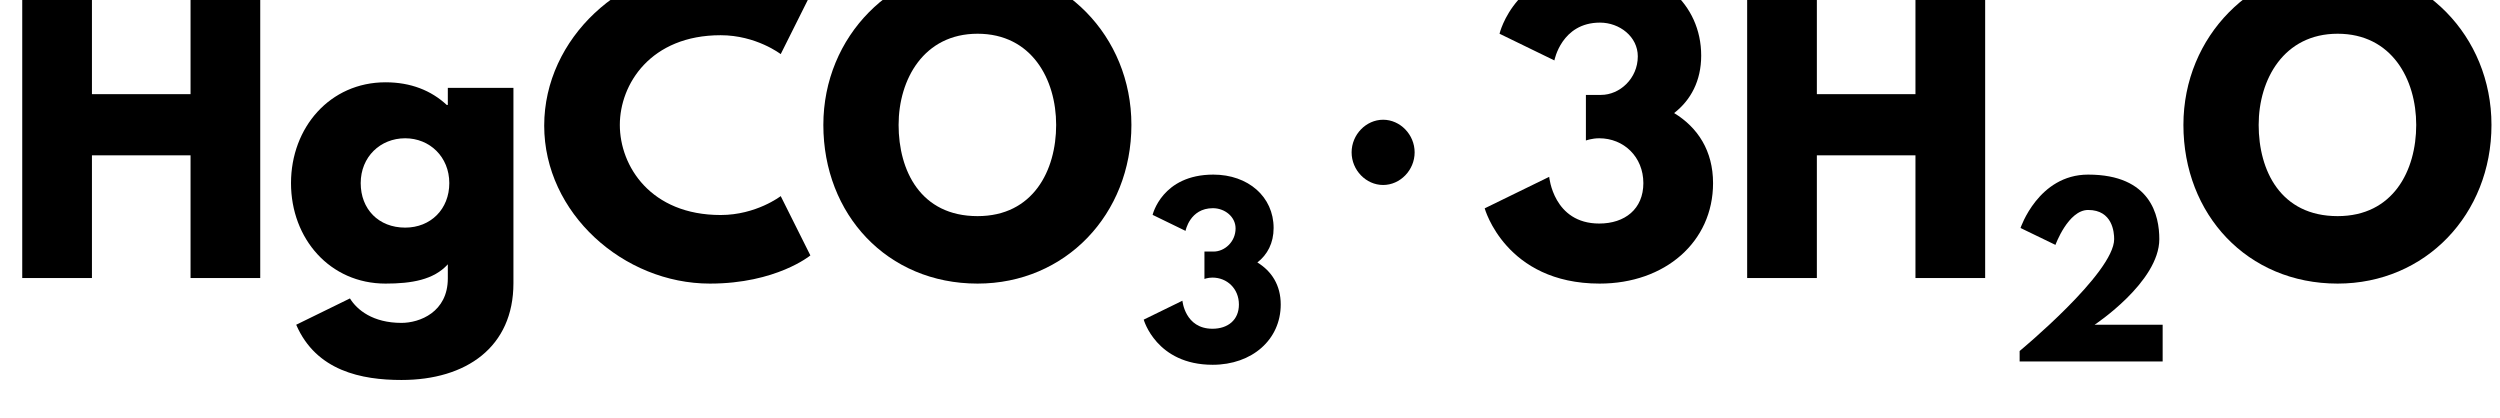
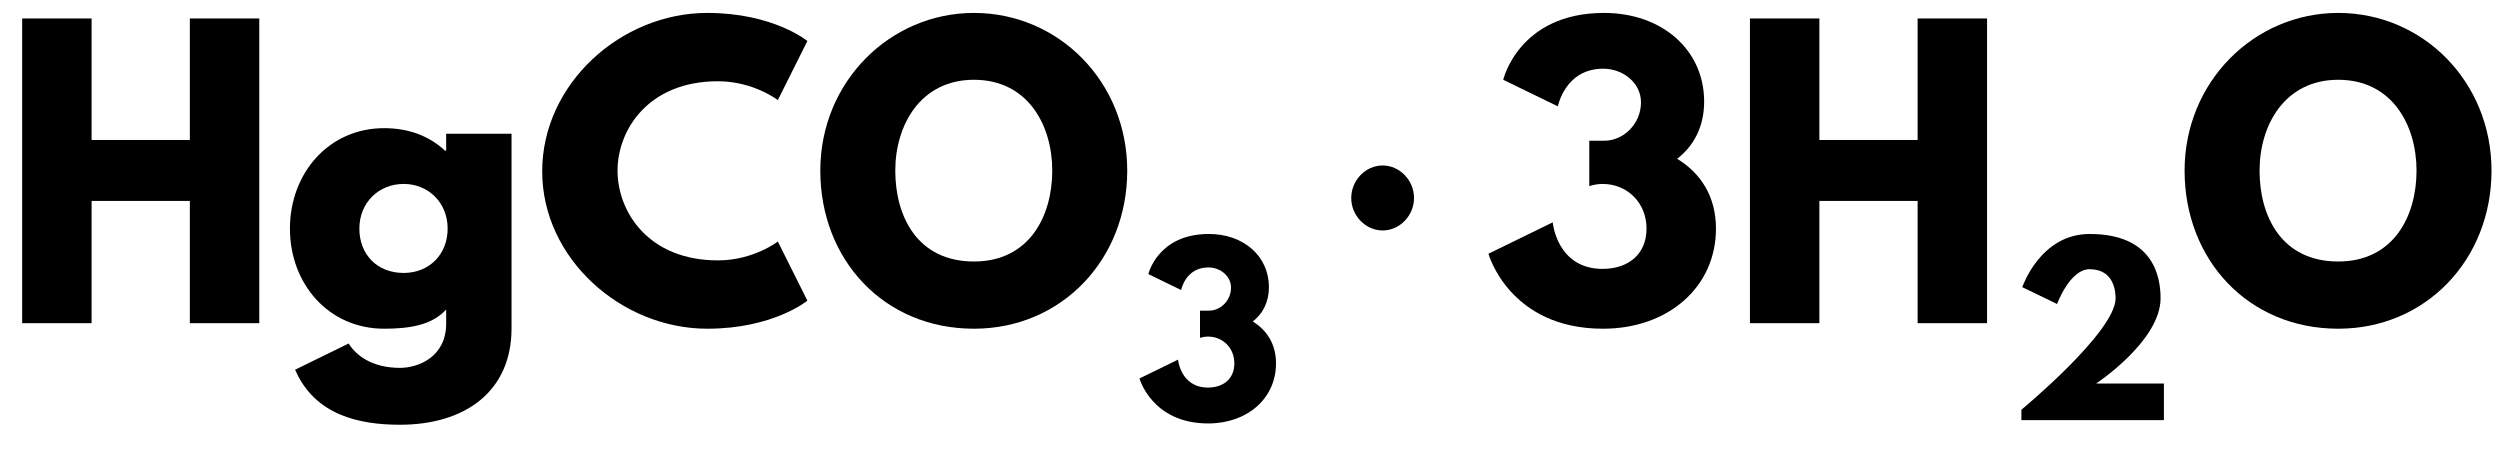
- <svg xmlns="http://www.w3.org/2000/svg" xmlns:xlink="http://www.w3.org/1999/xlink" viewBox="0 0 269.752 45" version="1.1" baseProfile="full">
+ <svg xmlns="http://www.w3.org/2000/svg" xmlns:xlink="http://www.w3.org/1999/xlink" viewBox="0 0 240.668 45.778" version="1.1" baseProfile="full">
  <defs>
    <path id="HussarBoldWeb-H" d="M248 331v-331h-188v825h188v-329h266v329h188v-825h-188v331h-266z" />
    <path id="HussarBoldWeb-g" d="M37 -126l145 71c19 -31 62 -66 139 -66c49 0 125 29 125 120v38c-38 -42 -98 -52 -168 -52c-150 0 -255 121 -255 271s105 272 255 272c68 0 123 -22 165 -61h3v46h177v-527c0 -172 -127 -261 -302 -261c-107 0 -230 24 -284 149zM211 256c0 -70 48 -120 120 -120  c69 0 119 50 119 120c0 71 -53 121 -119 121c-67 0 -120 -50 -120 -121z" />
    <path id="HussarBoldWeb-C" d="M499 170c96 0 162 51 162 51l80 -160s-92 -76 -271 -76c-233 0 -447 190 -447 426c0 237 213 429 447 429c179 0 271 -76 271 -76l-80 -160s-66 51 -162 51c-189 0 -272 -132 -272 -242c0 -111 83 -243 272 -243z" />
    <path id="HussarBoldWeb-O" d="M23 413c0 241 189 427 416 427c229 0 415 -186 415 -427s-178 -428 -415 -428c-244 0 -416 187 -416 428zM226 413c0 -123 59 -246 213 -246c150 0 212 123 212 246s-66 246 -212 246c-145 0 -213 -123 -213 -246z" />
    <path id="HussarBoldWeb-three" d="M205 587l-148 72s42 181 273 181c157 0 271 -100 271 -240c0 -68 -28 -120 -73 -155c64 -39 105 -102 105 -189c0 -158 -129 -271 -306 -271c-254 0 -310 203 -310 203l174 85s11 -126 135 -126c69 0 119 39 119 109c0 71 -53 121 -119 121c-20 0 -36 -6 -36 -6v123h41  c50 0 99 44 99 104c0 53 -49 91 -102 91c-104 0 -123 -102 -123 -102z" />
    <path id="HussarBoldWeb-two" d="M363 681c-90 0 -147 -157 -147 -157l-157 76s80 240 304 240c283 0 320 -186 320 -290c0 -193 -291 -385 -291 -385h306v-165h-643v47s425 351 425 503c0 30 -7 131 -117 131z" />
    <path id="HussarBoldWeb-periodcentered" d="M72 339c0 48 39 88 85 88s85 -40 85 -88s-39 -88 -85 -88s-85 40 -85 88z" />
  </defs>
-   <use xlink:href="#HussarBoldWeb-H" transform="matrix(0.04 0 0 -0.04 0 30)" fill="black" />
-   <use xlink:href="#HussarBoldWeb-g" transform="matrix(0.04 0 0 -0.04 30.48 30)" fill="black" />
-   <use xlink:href="#HussarBoldWeb-C" transform="matrix(0.04 0 0 -0.04 57.8 30)" fill="black" />
-   <use xlink:href="#HussarBoldWeb-O" transform="matrix(0.04 0 0 -0.04 87.92 30)" fill="black" />
-   <use xlink:href="#HussarBoldWeb-three" transform="matrix(0.024 0 0 -0.024 123 39)" fill="black" />
-   <use xlink:href="#HussarBoldWeb-H" transform="matrix(0.04 0 0 -0.04 186.12 30)" fill="black" />
-   <use xlink:href="#HussarBoldWeb-two" transform="matrix(0.024 0 0 -0.024 216.6 39)" fill="black" />
-   <use xlink:href="#HussarBoldWeb-O" transform="matrix(0.04 0 0 -0.04 234.672 30)" fill="black" />
-   <use xlink:href="#HussarBoldWeb-periodcentered" transform="matrix(0.04 0 0 -0.04 142.96 30)" fill="black" />
-   <use xlink:href="#HussarBoldWeb-three" transform="matrix(0.04 0 0 -0.04 159.52 30)" fill="black" />
+   <use xlink:href="#HussarBoldWeb-H" transform="matrix(0.03555556 0 0 -0.03555556 0 31.11111)" fill="black" />
+   <use xlink:href="#HussarBoldWeb-g" transform="matrix(0.03555556 0 0 -0.03555556 27.09333 31.11111)" fill="black" />
+   <use xlink:href="#HussarBoldWeb-C" transform="matrix(0.03555556 0 0 -0.03555556 51.37778 31.11111)" fill="black" />
+   <use xlink:href="#HussarBoldWeb-O" transform="matrix(0.03555556 0 0 -0.03555556 78.15111 31.11111)" fill="black" />
+   <use xlink:href="#HussarBoldWeb-three" transform="matrix(0.02133333 0 0 -0.02133333 109.3333 40.44444)" fill="black" />
+   <use xlink:href="#HussarBoldWeb-H" transform="matrix(0.03555556 0 0 -0.03555556 166.3289 31.11111)" fill="black" />
+   <use xlink:href="#HussarBoldWeb-two" transform="matrix(0.02133333 0 0 -0.02133333 193.4222 40.44444)" fill="black" />
+   <use xlink:href="#HussarBoldWeb-O" transform="matrix(0.03555556 0 0 -0.03555556 209.4862 31.11111)" fill="black" />
+   <use xlink:href="#HussarBoldWeb-periodcentered" transform="matrix(0.03555556 0 0 -0.03555556 127.52 31.11111)" fill="black" />
+   <use xlink:href="#HussarBoldWeb-three" transform="matrix(0.03555556 0 0 -0.03555556 142.6844 31.11111)" fill="black" />
</svg>
